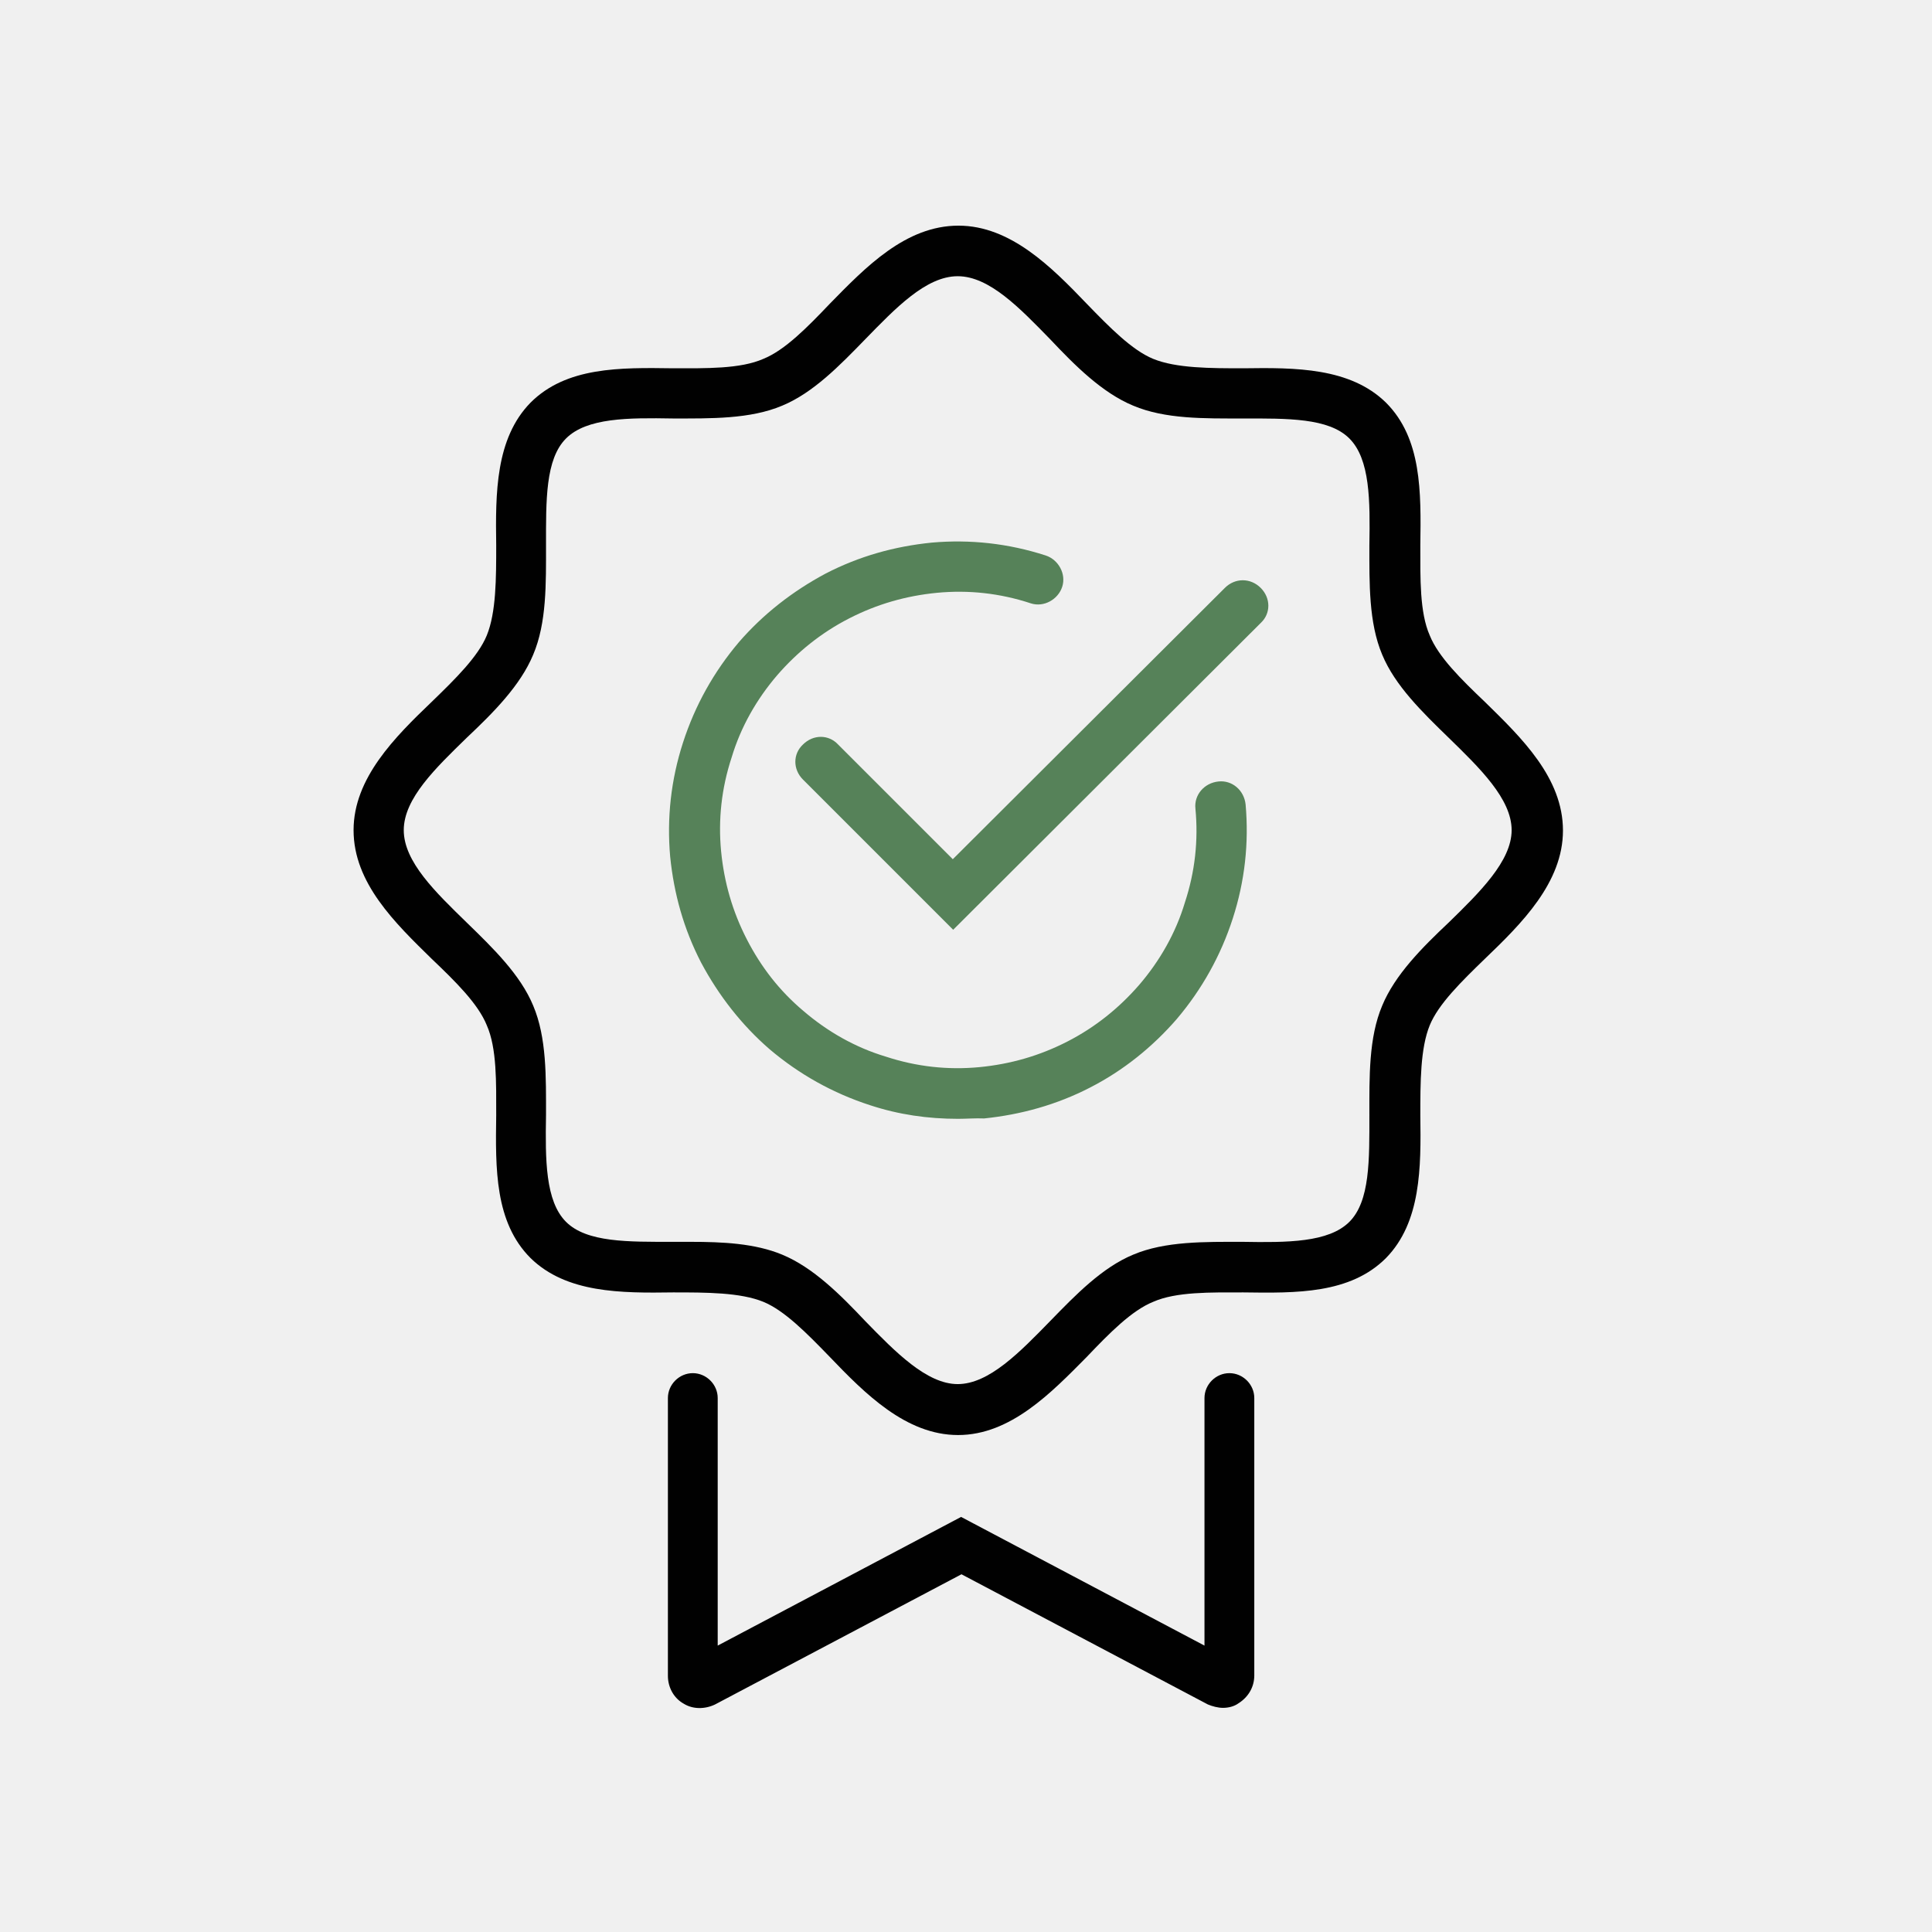
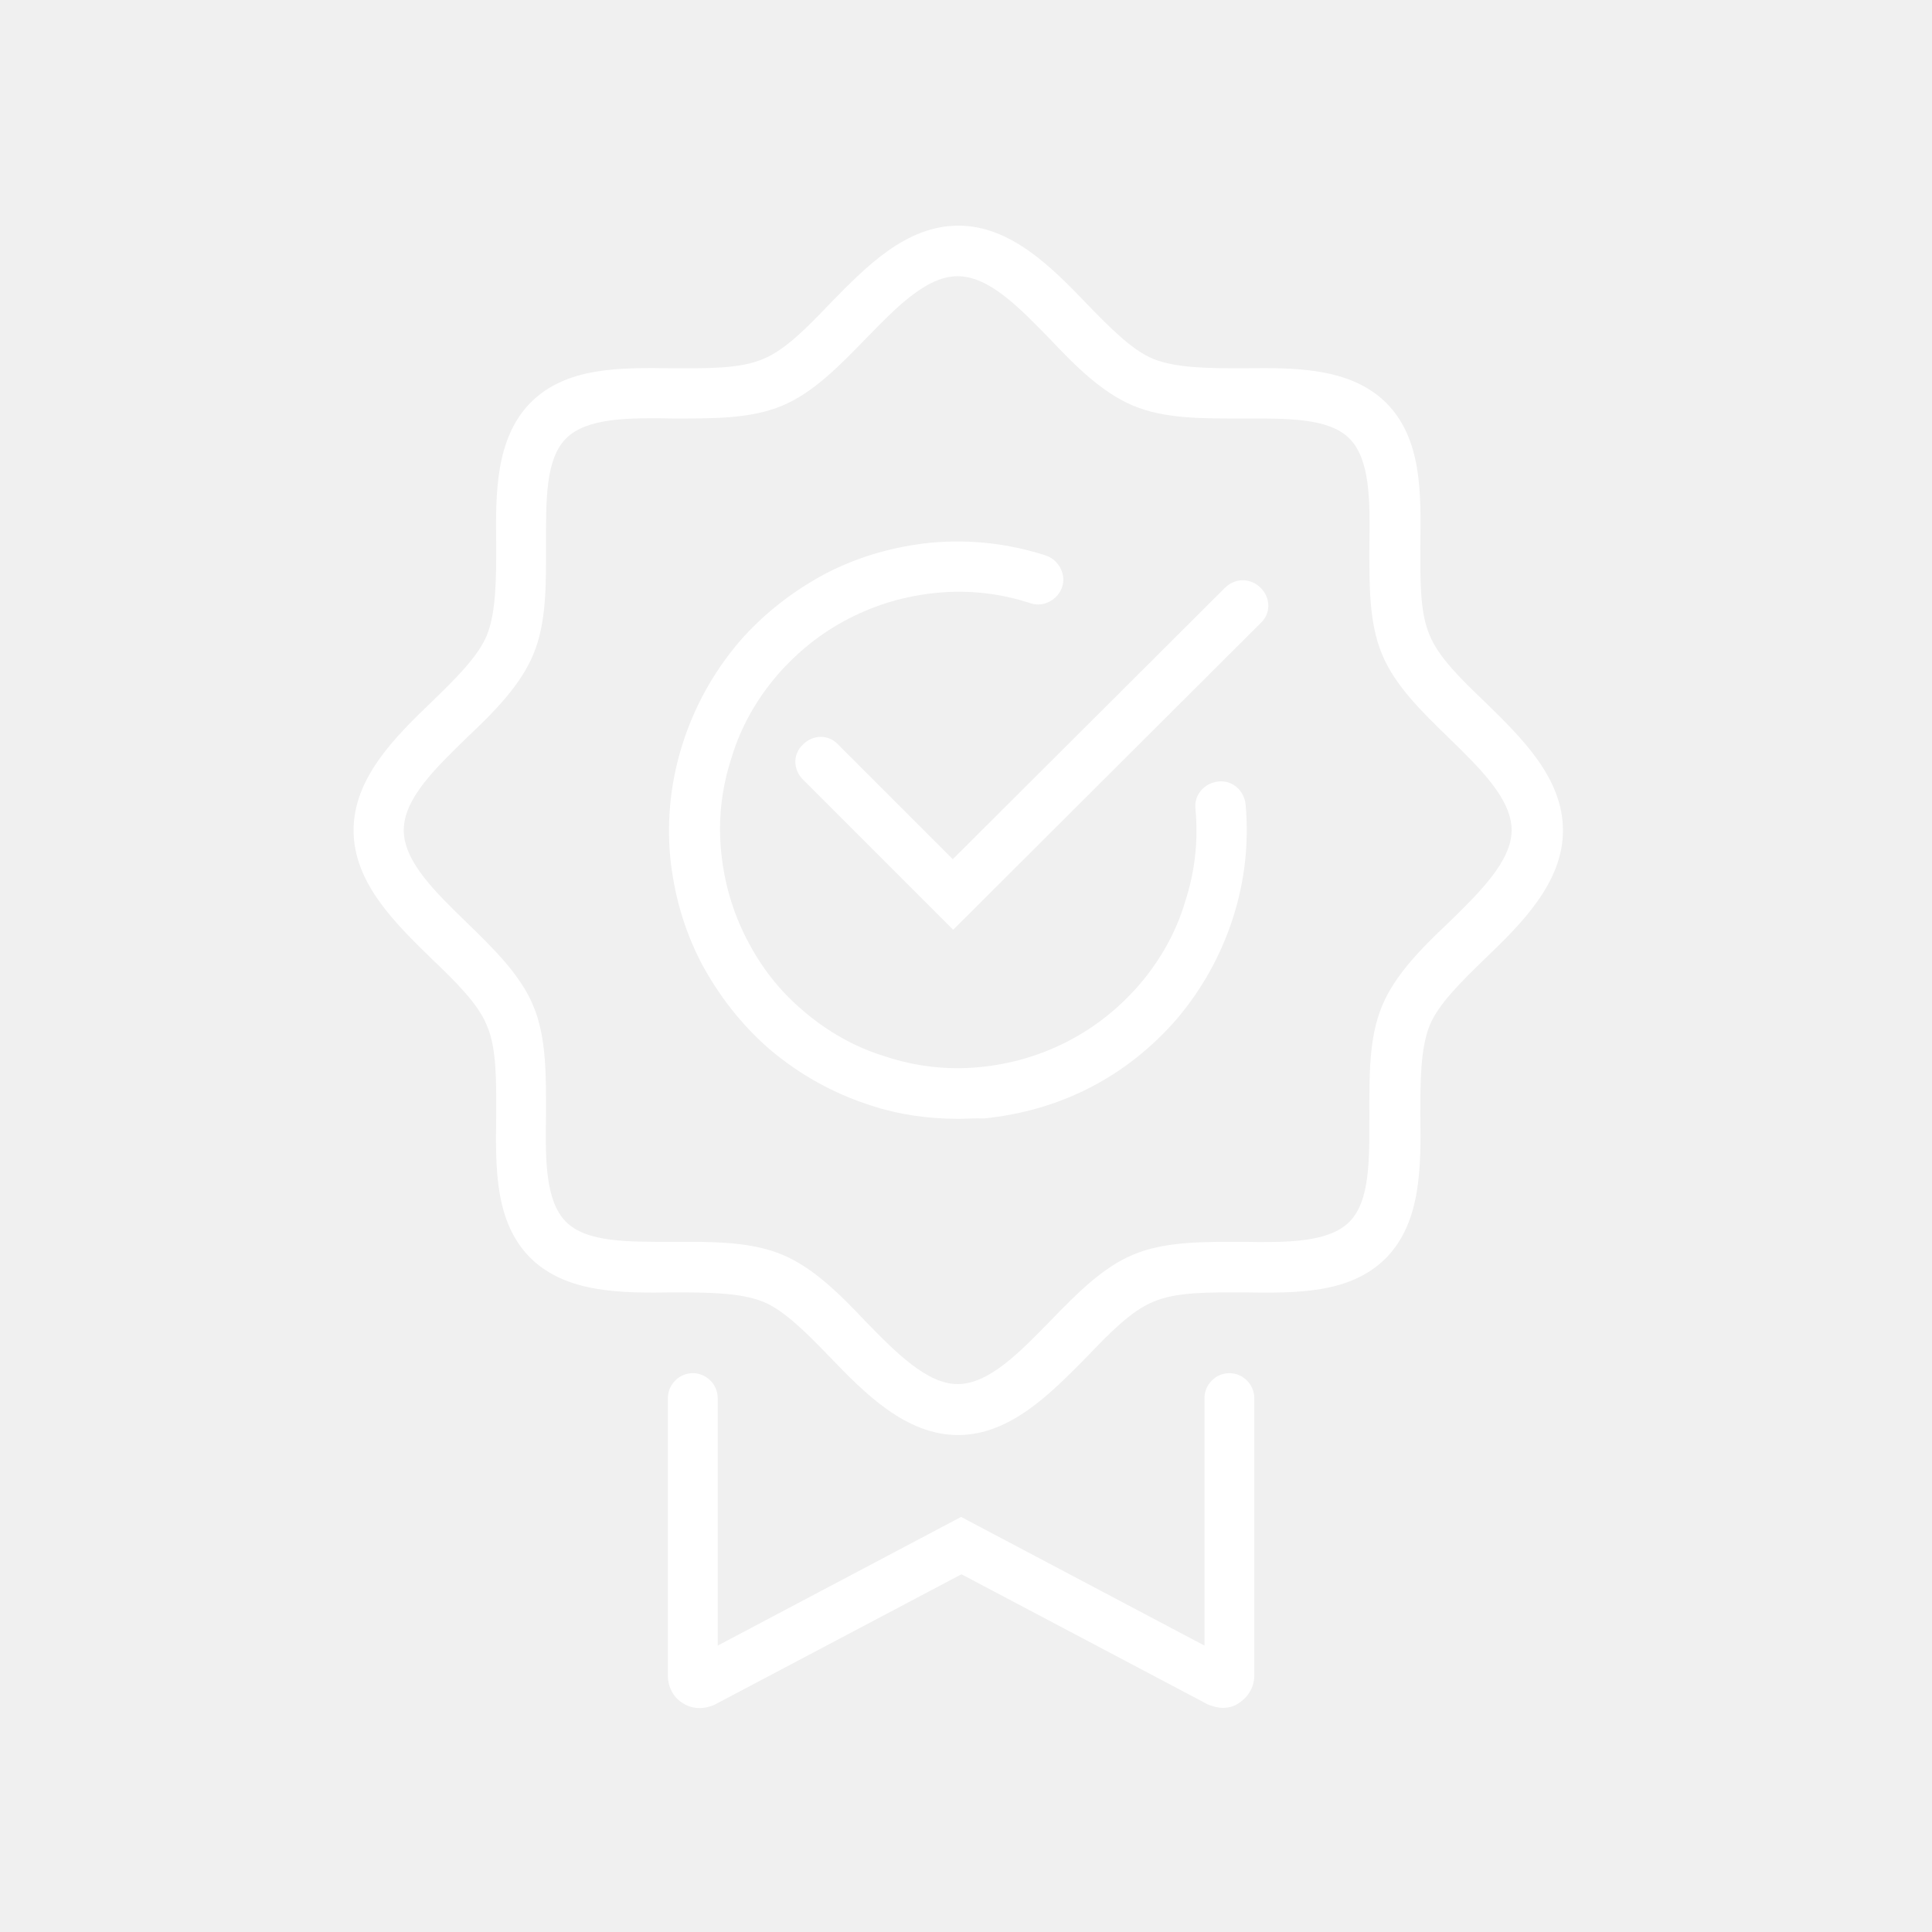
<svg xmlns="http://www.w3.org/2000/svg" version="1.1" id="Layer_1" x="0px" y="0px" viewBox="0 0 512 512" style="enable-background:new 0 0 512 512;" xml:space="preserve">
  <style type="text/css">
- 	.st0{fill:#568259;}
- 	.st1{fill:#010101;}
+ 	.st0{fill:#ffffff;}
+ 	.st1{fill:#ffffff;}
</style>
  <g>
    <g>
      <path class="st0" d="M253.9,296.5c-8,0-15.7-1.1-23.3-3.6c-9.9-3.2-18.8-8.2-26.6-14.8c-7.4-6.4-13.5-14.2-18.2-23    c-4.6-8.9-7.2-18.2-8.2-28.1c-0.9-10.2,0.2-20.3,3.4-30.2s8.2-18.8,14.8-26.6c6.4-7.4,14.2-13.5,23-18.2    c8.9-4.6,18.2-7.2,28.1-8.2c10.2-0.9,20.3,0.2,30.2,3.4c3.4,1.1,5.5,4.9,4.4,8.3c-1.1,3.4-4.9,5.5-8.3,4.4    c-8.2-2.7-16.5-3.6-24.9-2.8c-8.2,0.8-15.9,3-23.3,6.8c-7.4,3.8-13.7,8.9-19,15c-5.5,6.4-9.7,13.8-12.1,21.8    c-2.7,8.2-3.6,16.5-2.8,24.9c0.8,8.2,3,15.9,6.8,23.3c3.8,7.4,8.7,13.7,15,19c6.4,5.5,13.8,9.7,21.8,12.1    c8.2,2.7,16.5,3.6,24.9,2.8c8.2-0.8,15.9-3,23.3-6.8c7.4-3.8,13.7-8.9,19-15c5.5-6.4,9.7-13.8,12.1-21.8    c2.7-8.2,3.6-16.5,2.8-24.9c-0.4-3.6,2.3-6.8,6.1-7.2c3.6-0.4,6.8,2.3,7.2,6.1c0.9,10.2-0.2,20.3-3.4,30.2    c-3.2,9.9-8.2,18.8-14.8,26.6c-6.4,7.4-14.2,13.7-23,18.2c-8.9,4.6-18.4,7.2-28.1,8.2C258.5,296.3,256.2,296.5,253.9,296.5    L253.9,296.5z" />
    </g>
    <g>
      <path class="st1" d="M253.9,380.3c-13.8,0-24.7-11-34-20.7c-6.1-6.3-12-12.3-17.6-14.6c-6.1-2.5-15.2-2.5-23.9-2.5    c-13.8,0.2-28.3,0.2-37.8-9.1c-9.5-9.5-9.3-23.7-9.1-37.8c0-8.7,0.2-17.8-2.5-23.9c-2.3-5.7-8.3-11.6-14.6-17.6    c-9.7-9.5-20.7-20.1-20.7-34.1c0-13.8,11-24.7,20.7-34c6.3-6.1,12.3-12,14.6-17.6c2.5-6.1,2.5-15.2,2.5-23.9    c-0.2-13.8-0.2-28.3,9.1-37.8c9.5-9.5,23.7-9.3,37.8-9.1c8.7,0,17.8,0.2,23.9-2.5c5.7-2.3,11.6-8.3,17.6-14.6    c9.5-9.7,20.1-20.7,34.1-20.7c13.8,0,24.7,11,34,20.7c6.1,6.3,12,12.3,17.6,14.6c6.1,2.5,15.2,2.5,23.9,2.5    c13.8-0.2,28.3-0.2,37.8,9.1c9.5,9.5,9.3,23.7,9.1,37.8c0,8.7-0.2,17.8,2.5,23.9c2.3,5.7,8.3,11.6,14.6,17.6    c9.7,9.5,20.7,20.1,20.7,34.1c0,13.8-11,24.7-20.7,34c-6.3,6.1-12.3,12-14.6,17.6c-2.5,6.1-2.5,15.2-2.5,23.9    c0.2,13.8,0.2,28.3-9.1,37.8c-9.5,9.5-23.7,9.3-37.8,9.1c-8.7,0-17.8-0.2-23.9,2.5c-5.7,2.3-11.6,8.3-17.6,14.6    C278.6,369.1,267.8,380.3,253.9,380.3z M183,329.1c8.5,0,17.1,0.4,24.3,3.4c8.2,3.4,15.4,10.6,22,17.6c8,8.2,16.3,16.7,24.5,16.7    c8.3,0,16.5-8.5,24.5-16.7c6.8-7,13.8-14.2,22-17.6c8.5-3.6,19-3.4,29-3.4c11.8,0.2,22.8,0.2,28.3-5.3s5.3-16.5,5.3-28.3    c0-10.1-0.2-20.5,3.4-29c3.4-8.2,10.6-15.4,17.6-22c8.2-8,16.7-16.3,16.7-24.5c0-8.3-8.5-16.5-16.7-24.5c-7-6.8-14.2-13.8-17.6-22    c-3.6-8.5-3.4-19-3.4-29c0.2-11.8,0.2-22.8-5.3-28.3s-16.5-5.3-28.3-5.3c-10.1,0-20.5,0.2-29-3.4c-8.2-3.4-15.4-10.6-22-17.6    c-8-8.2-16.1-16.7-24.5-16.7s-16.5,8.5-24.5,16.7c-6.8,7-13.8,14.2-22,17.6c-8.5,3.6-19,3.4-29,3.4c-11.8-0.2-22.8-0.2-28.3,5.3    c-5.5,5.5-5.3,16.5-5.3,28.3c0,10.1,0.2,20.5-3.4,29c-3.4,8.2-10.6,15.4-17.6,22c-8.2,8-16.7,16.1-16.7,24.5s8.5,16.5,16.7,24.5    c7,6.8,14.2,13.8,17.6,22c3.6,8.5,3.4,19,3.4,29c-0.2,11.8-0.2,22.8,5.3,28.3c5.5,5.5,16.5,5.3,28.3,5.3H183z" />
    </g>
    <g>
      <path class="st1" d="M324.1,452.6c-1.3,0-2.8-0.4-4-0.9l-65.3-34.5l-65.3,34.5c-2.7,1.3-5.9,1.3-8.3-0.2c-2.7-1.5-4.2-4.4-4.2-7.4    v-73.6c0-3.6,3-6.6,6.6-6.6c3.6,0,6.6,3,6.6,6.6v65.6l64.5-34.1l64.5,34.1v-65.6c0-3.6,3-6.6,6.6-6.6s6.6,3,6.6,6.6V444    c0,3-1.5,5.7-4.2,7.4C327.1,452.2,325.6,452.6,324.1,452.6L324.1,452.6z" />
    </g>
    <g>
      <path class="st0" d="M252.6,246.4l-39.8-39.8c-2.7-2.7-2.7-6.8,0-9.3c2.7-2.7,6.8-2.7,9.3,0l30.4,30.4l72.1-71.9    c2.7-2.7,6.8-2.7,9.5,0c2.7,2.7,2.7,6.8,0,9.3L252.6,246.4z" />
    </g>
  </g>
</svg>
